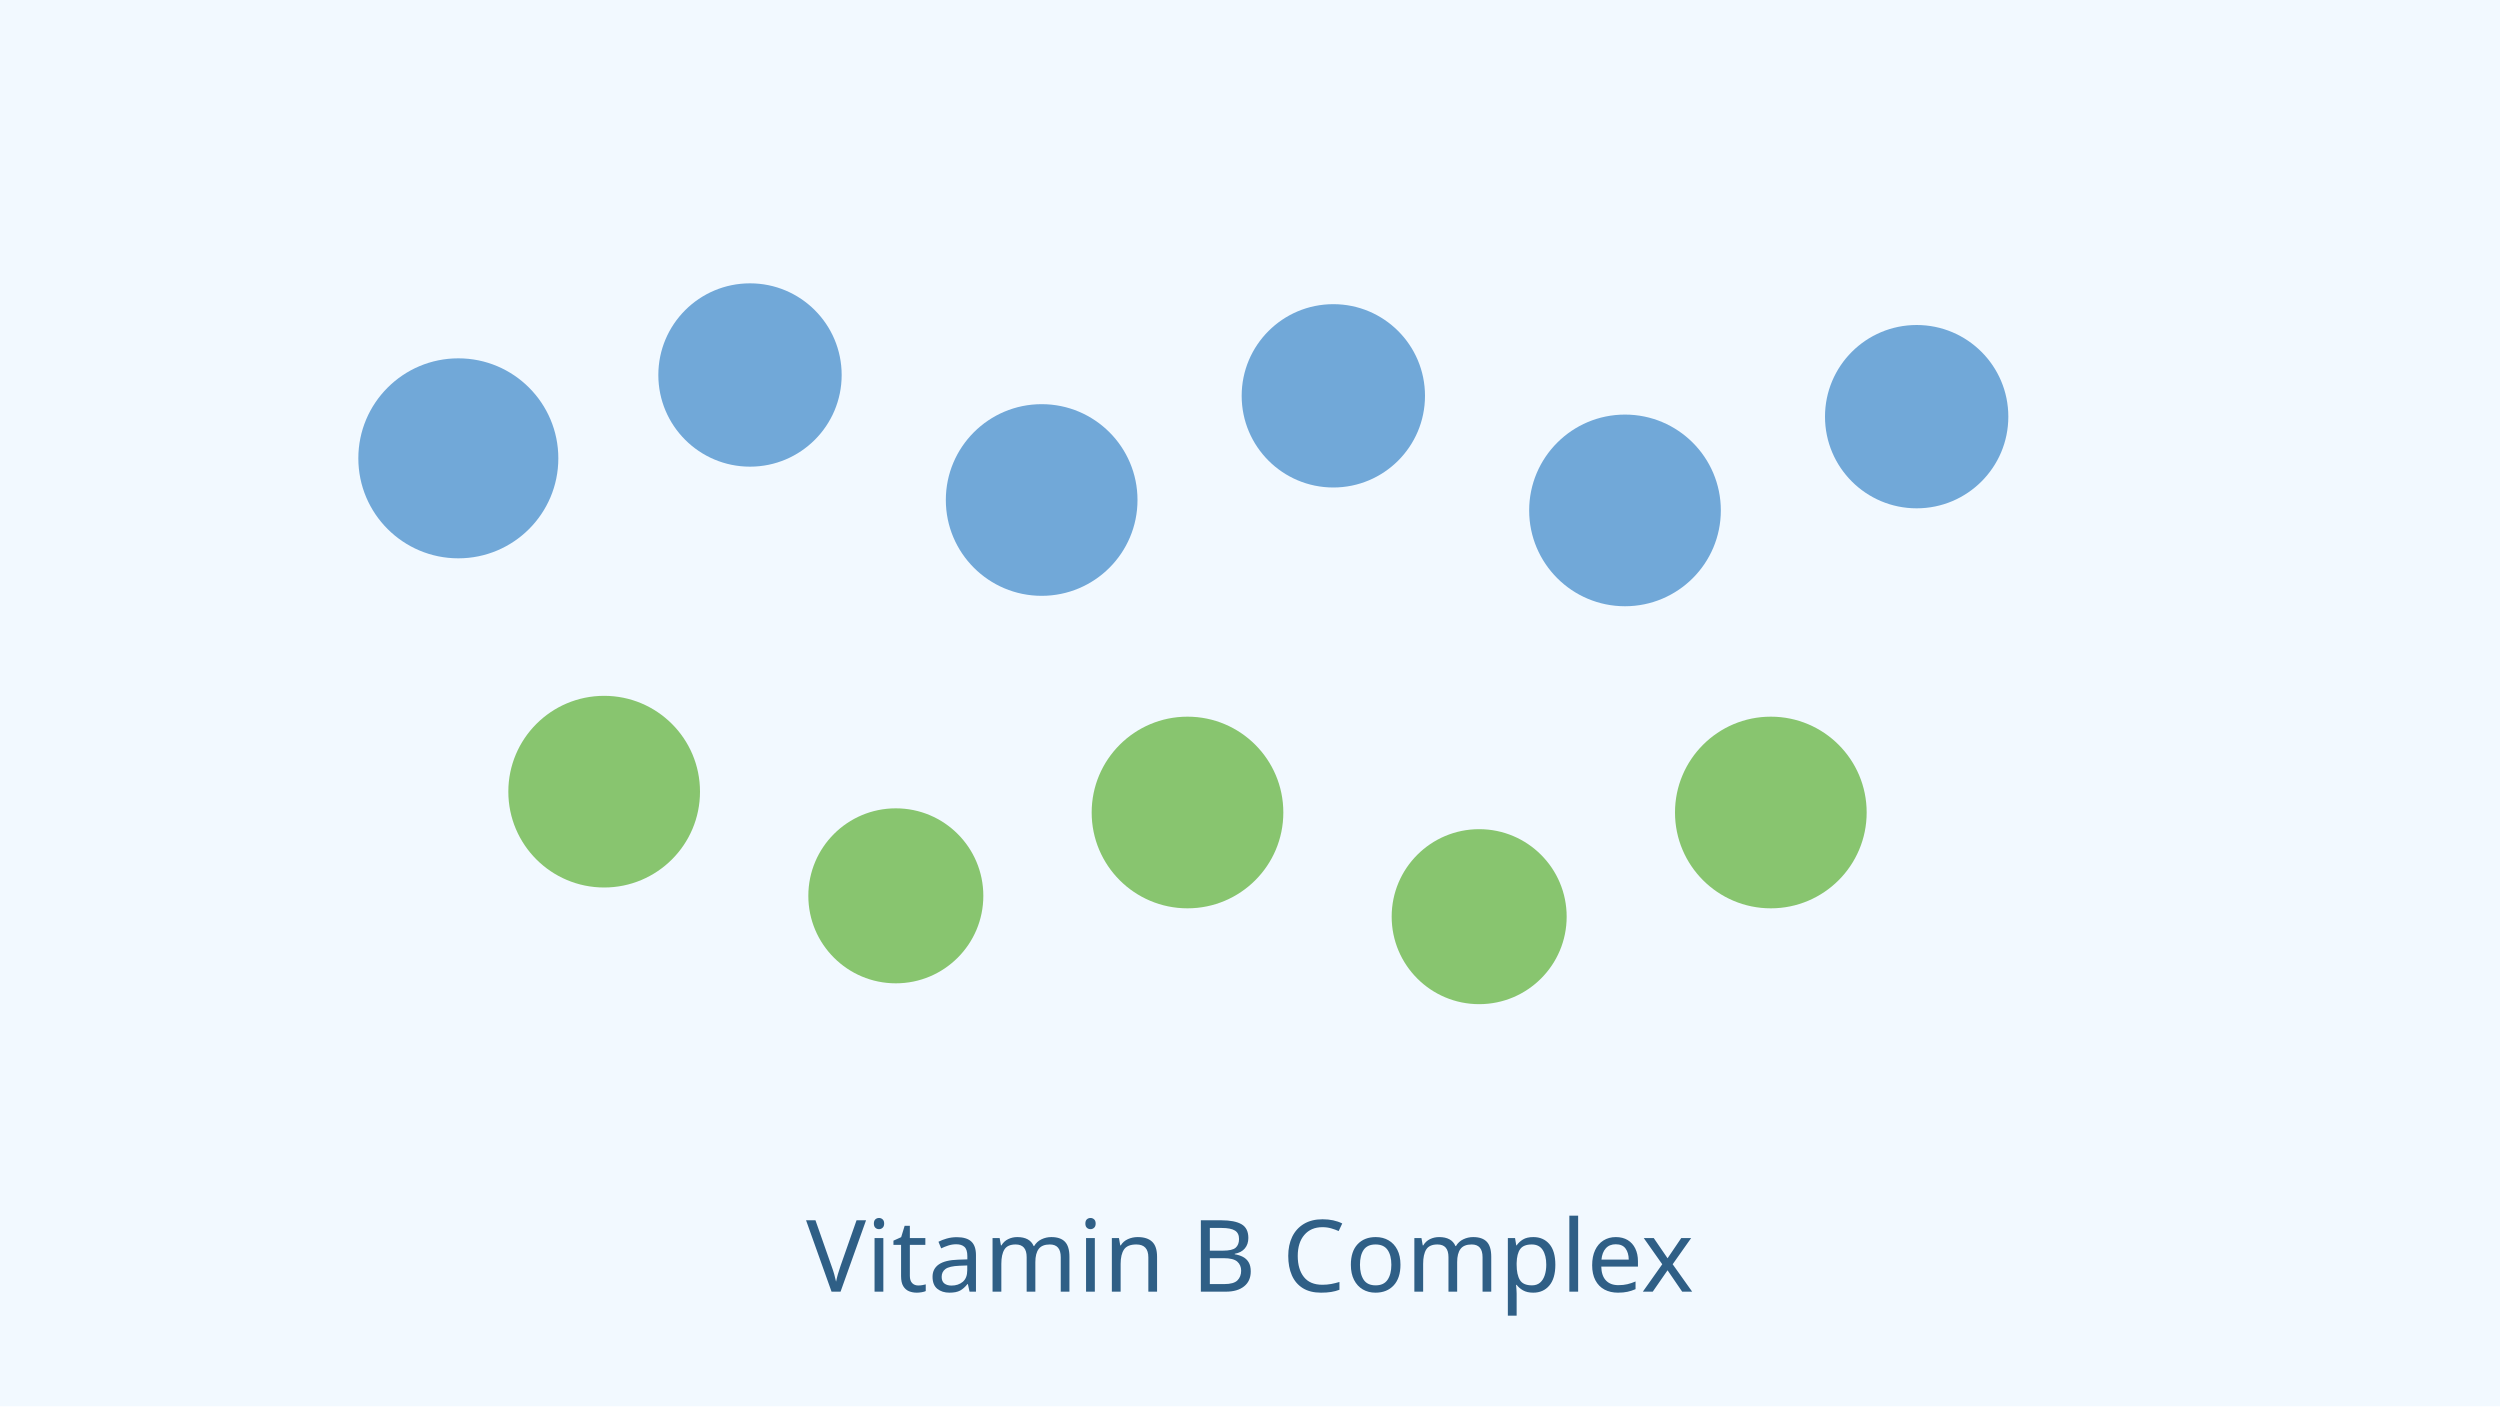
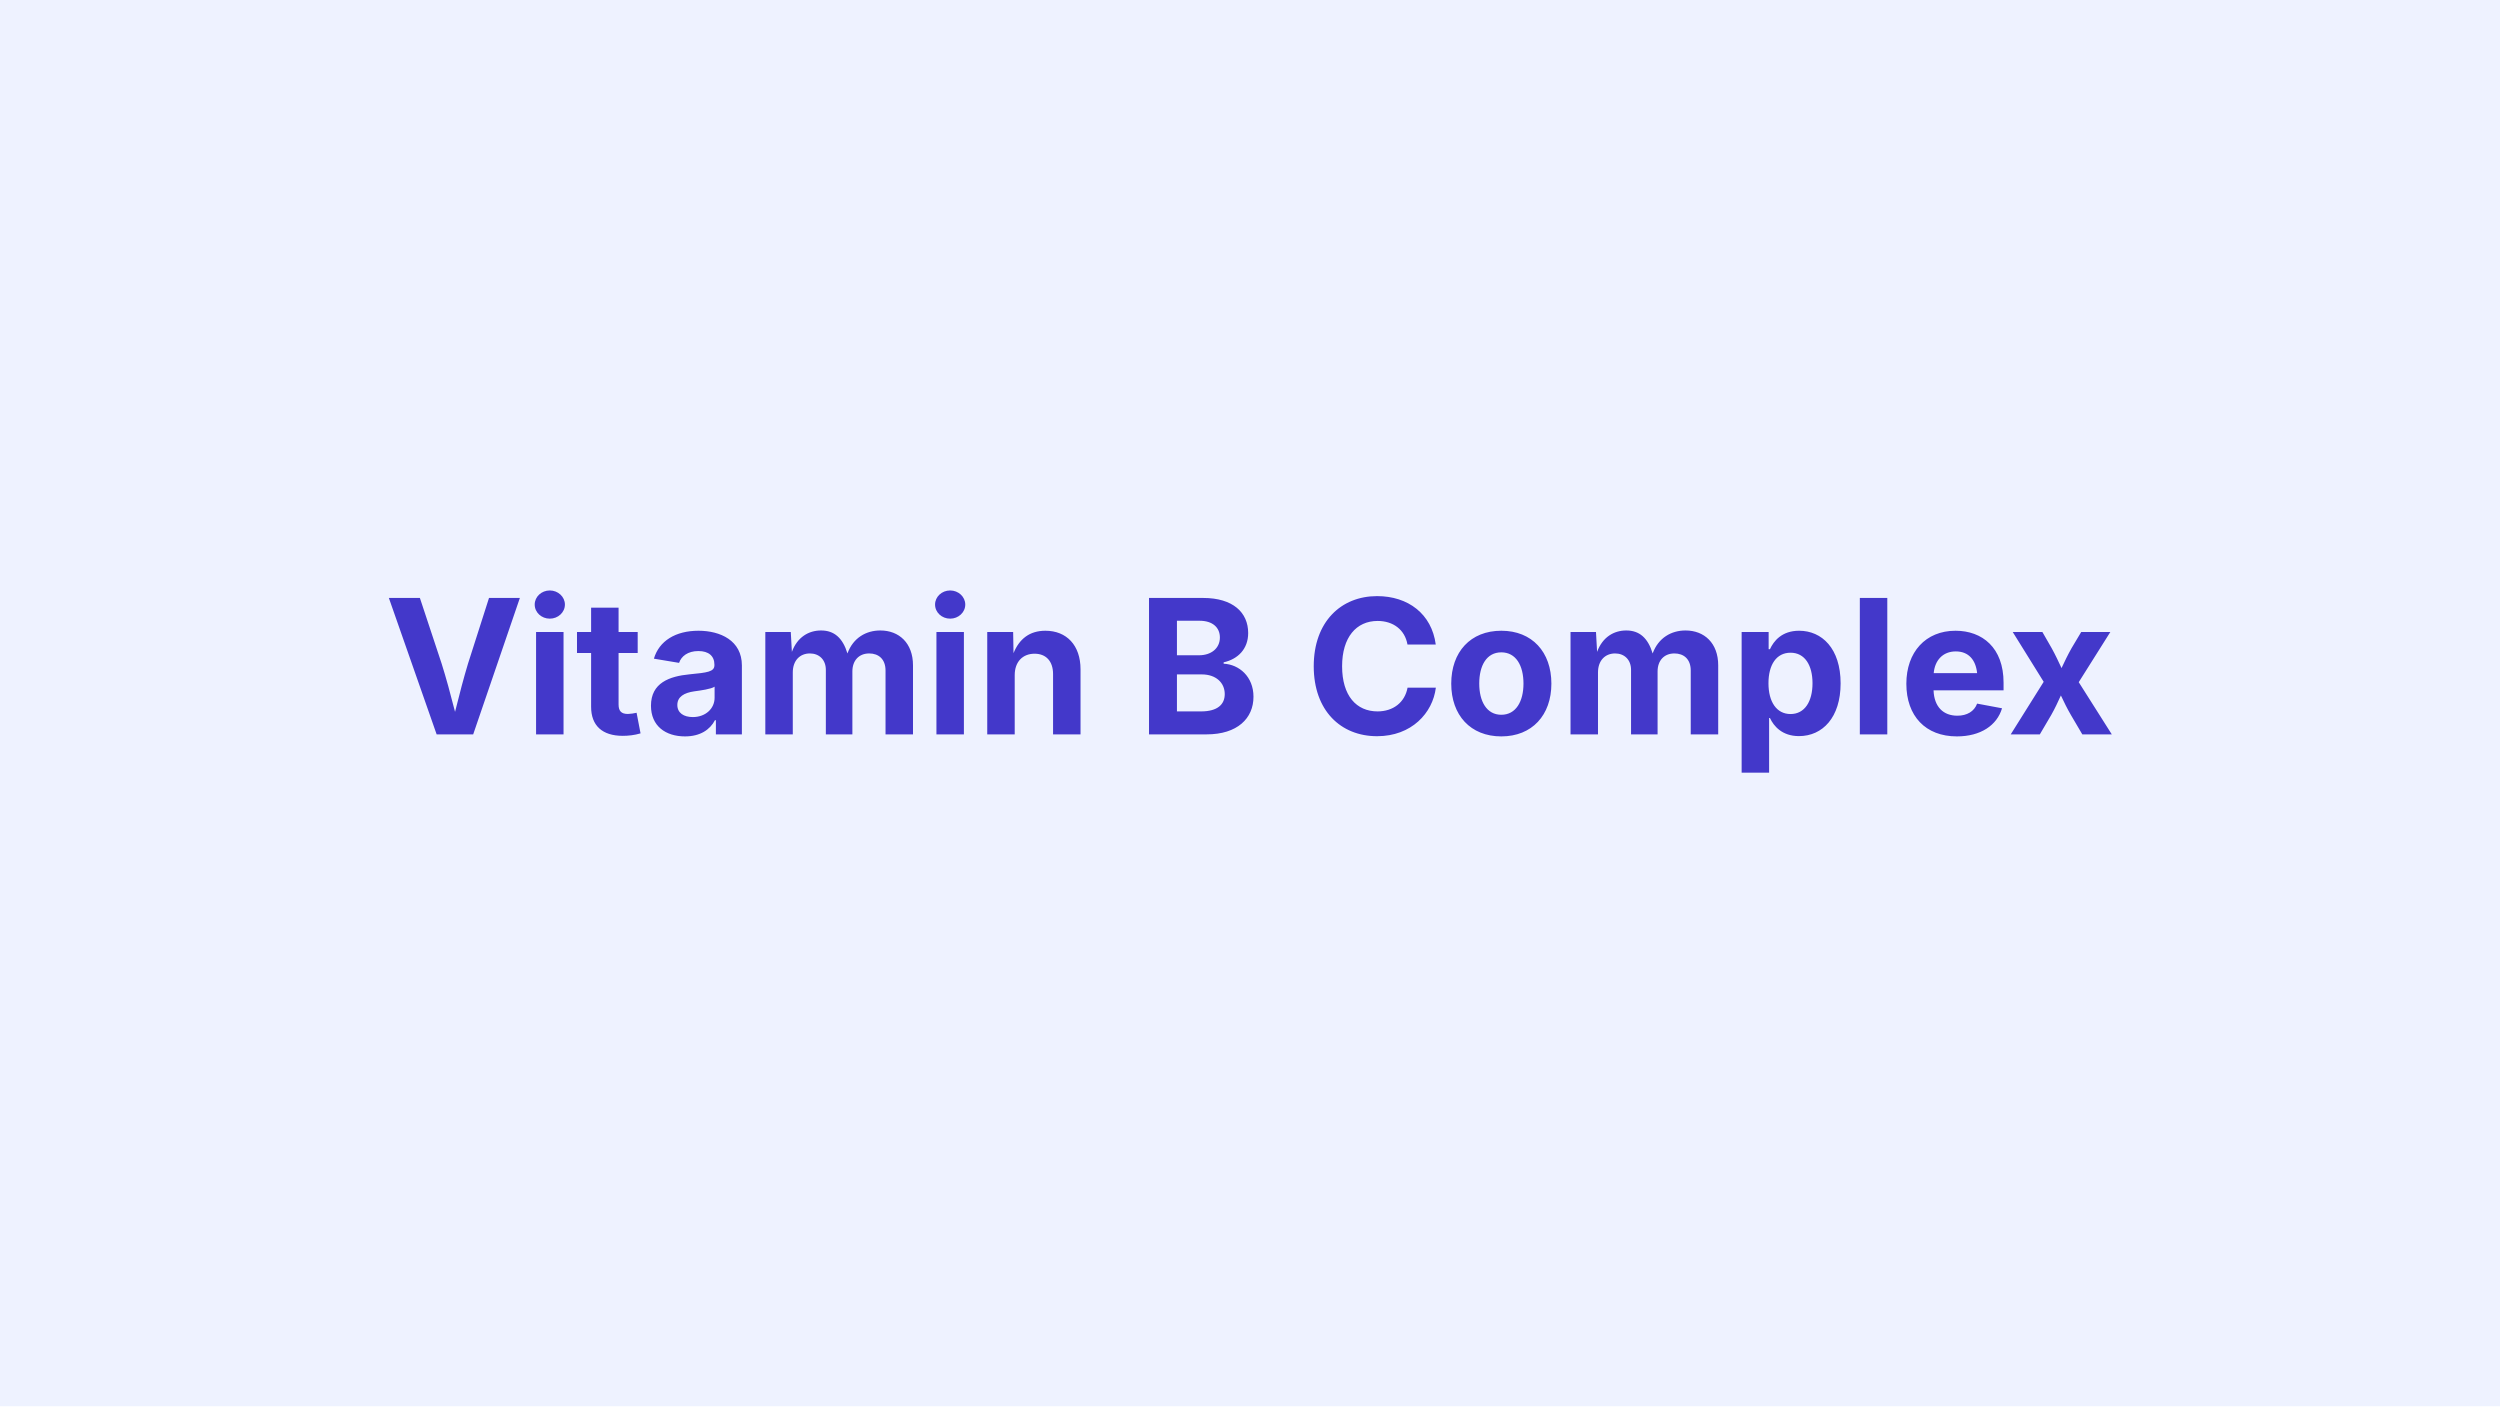
- <svg xmlns="http://www.w3.org/2000/svg" width="1200" height="675" viewBox="0 0 1200 675" role="img" aria-labelledby="title desc">
-   <rect width="1200" height="675" fill="#f2f9ff" />
-   <g fill="#71a8d8">
-     <circle cx="220" cy="220" r="48" />
-     <circle cx="360" cy="180" r="44" />
-     <circle cx="500" cy="240" r="46" />
-     <circle cx="640" cy="190" r="44" />
-     <circle cx="780" cy="245" r="46" />
-     <circle cx="920" cy="200" r="44" />
-   </g>
-   <g fill="#88c56f">
-     <circle cx="290" cy="380" r="46" />
-     <circle cx="430" cy="430" r="42" />
-     <circle cx="570" cy="390" r="46" />
-     <circle cx="710" cy="440" r="42" />
-     <circle cx="850" cy="390" r="46" />
-   </g>
-   <text x="600" y="620" text-anchor="middle" font-size="48" font-family="sans-serif" fill="#2f5f86">Vitamin B Complex</text>
+ <svg xmlns="http://www.w3.org/2000/svg" viewBox="0 0 1600 900" role="img" aria-label="Vitamin B Complex">
+   <rect width="1600" height="900" fill="#EEF2FF" />
+   <text x="800" y="470" text-anchor="middle" fill="#4338CA" font-family="Noto Sans TC, Inter, Arial, sans-serif" font-size="120" font-weight="700">Vitamin B Complex</text>
</svg>
